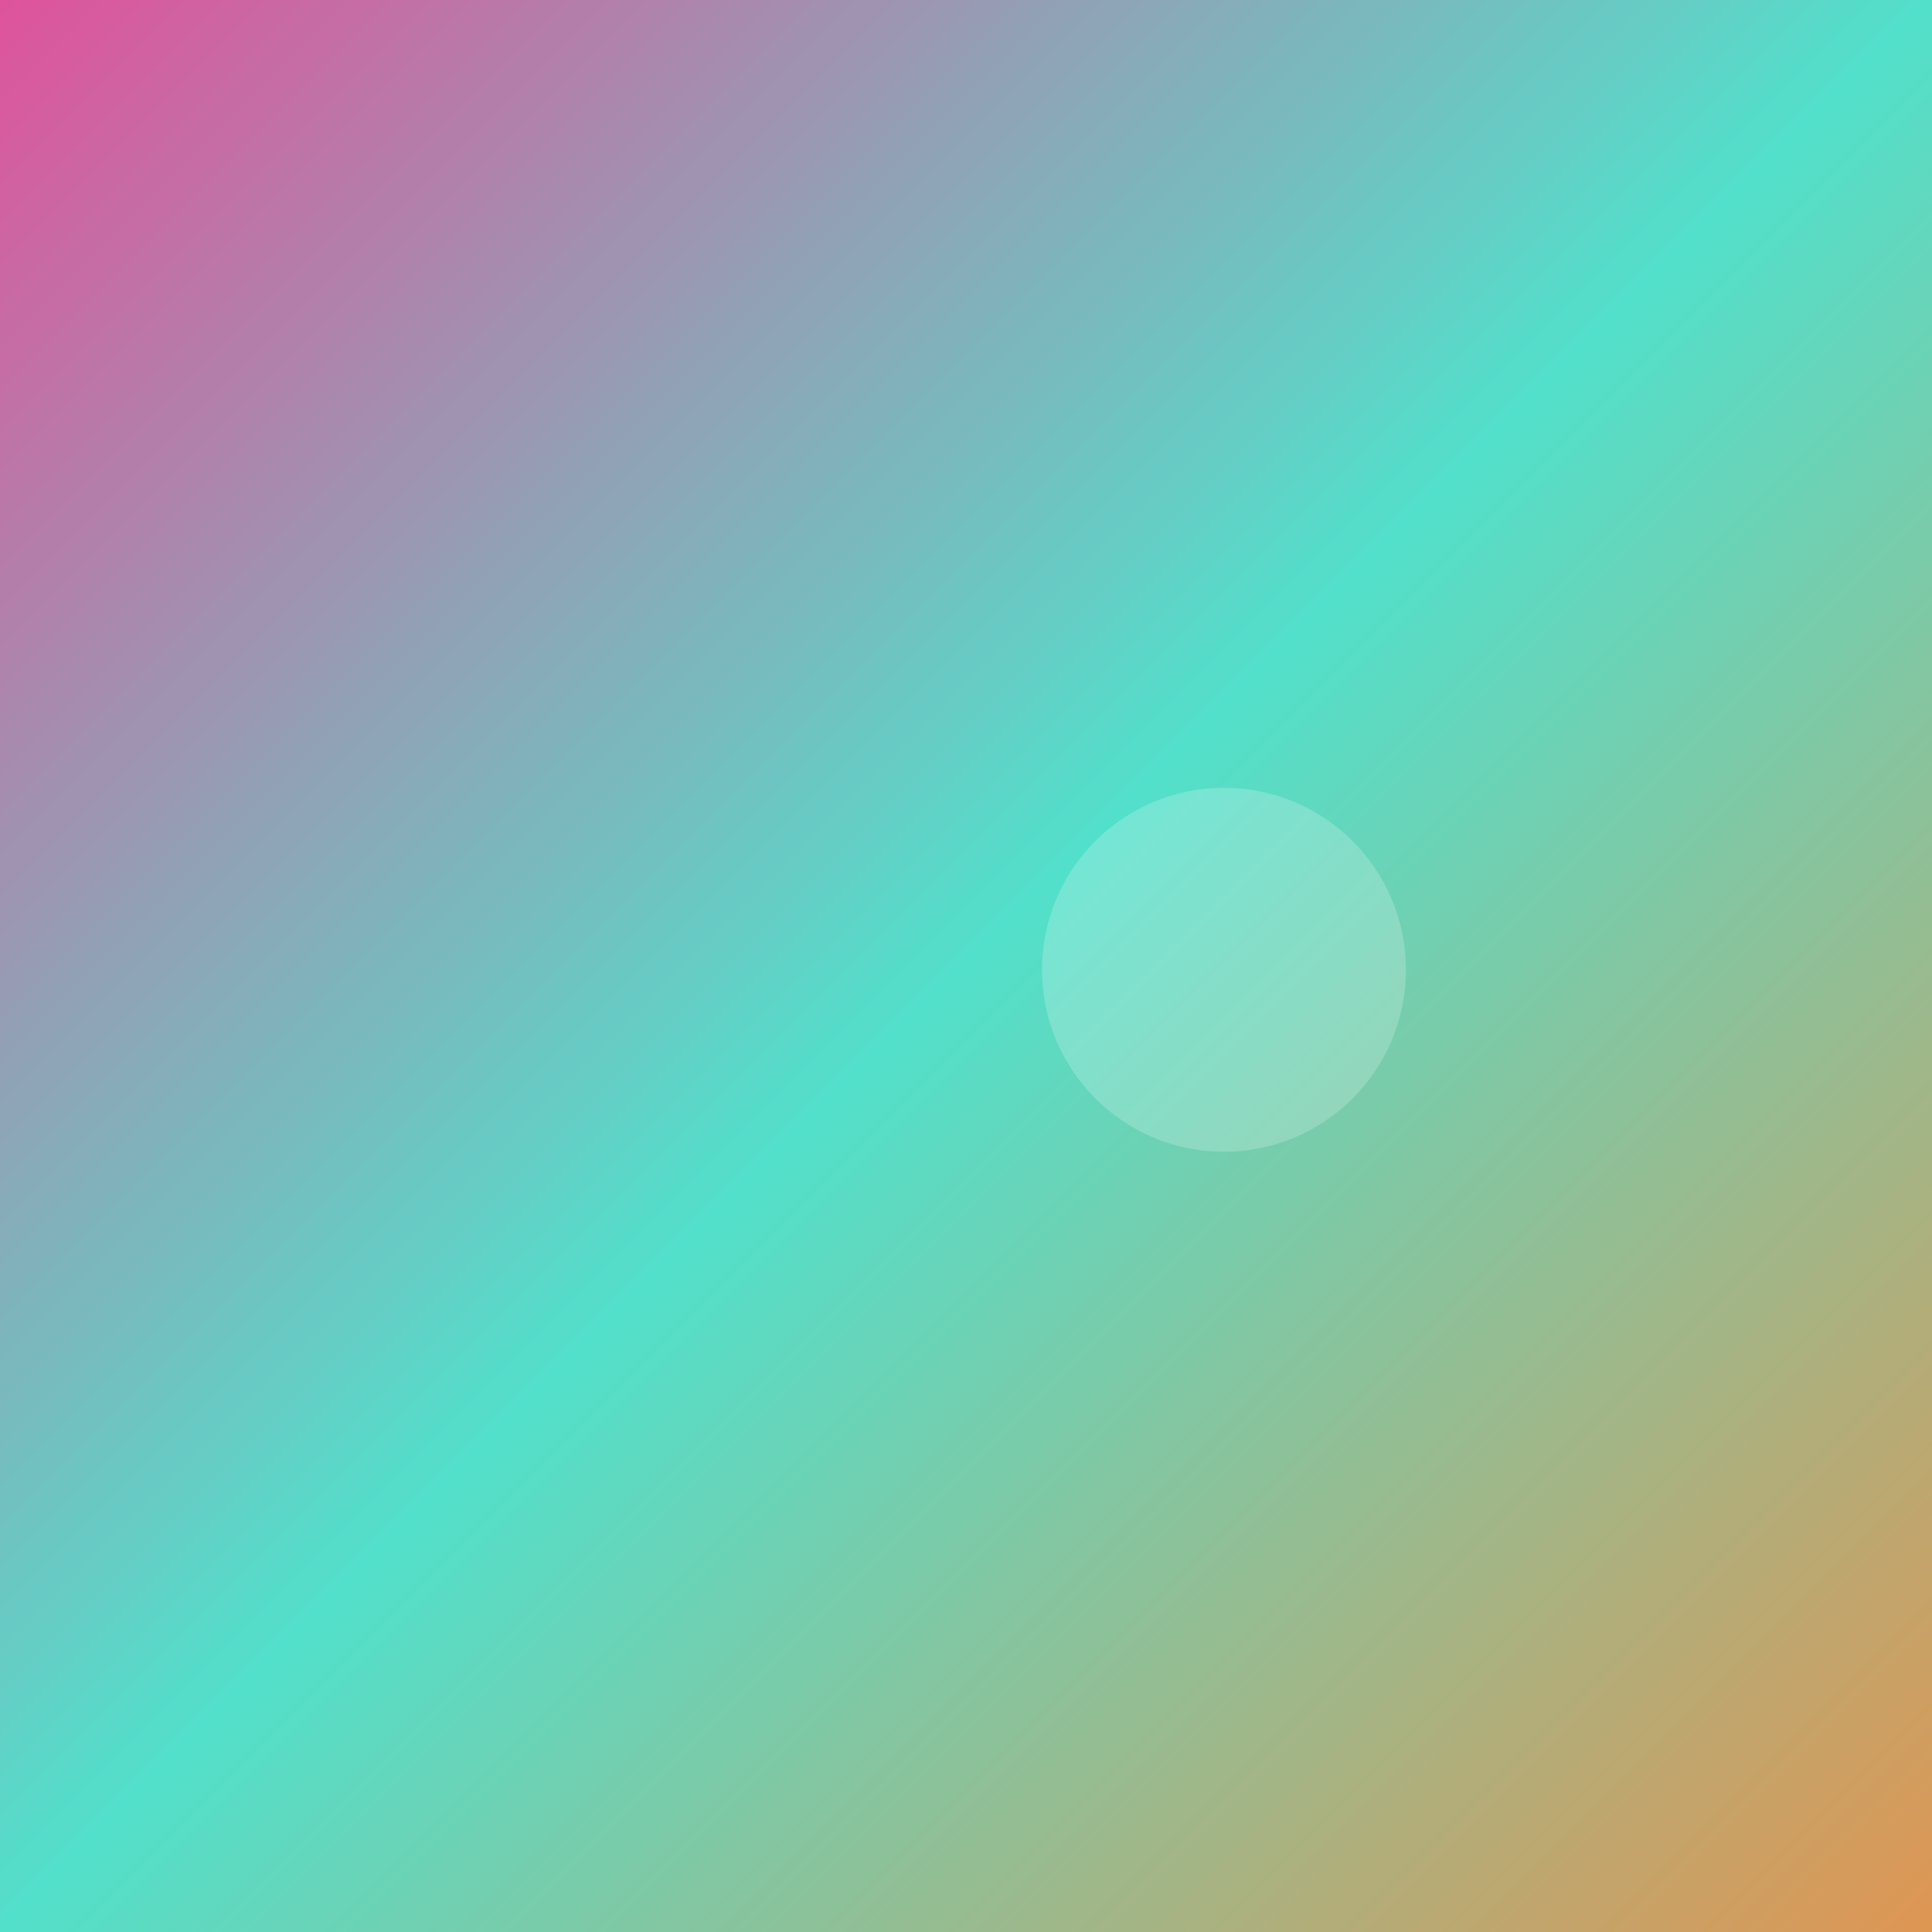
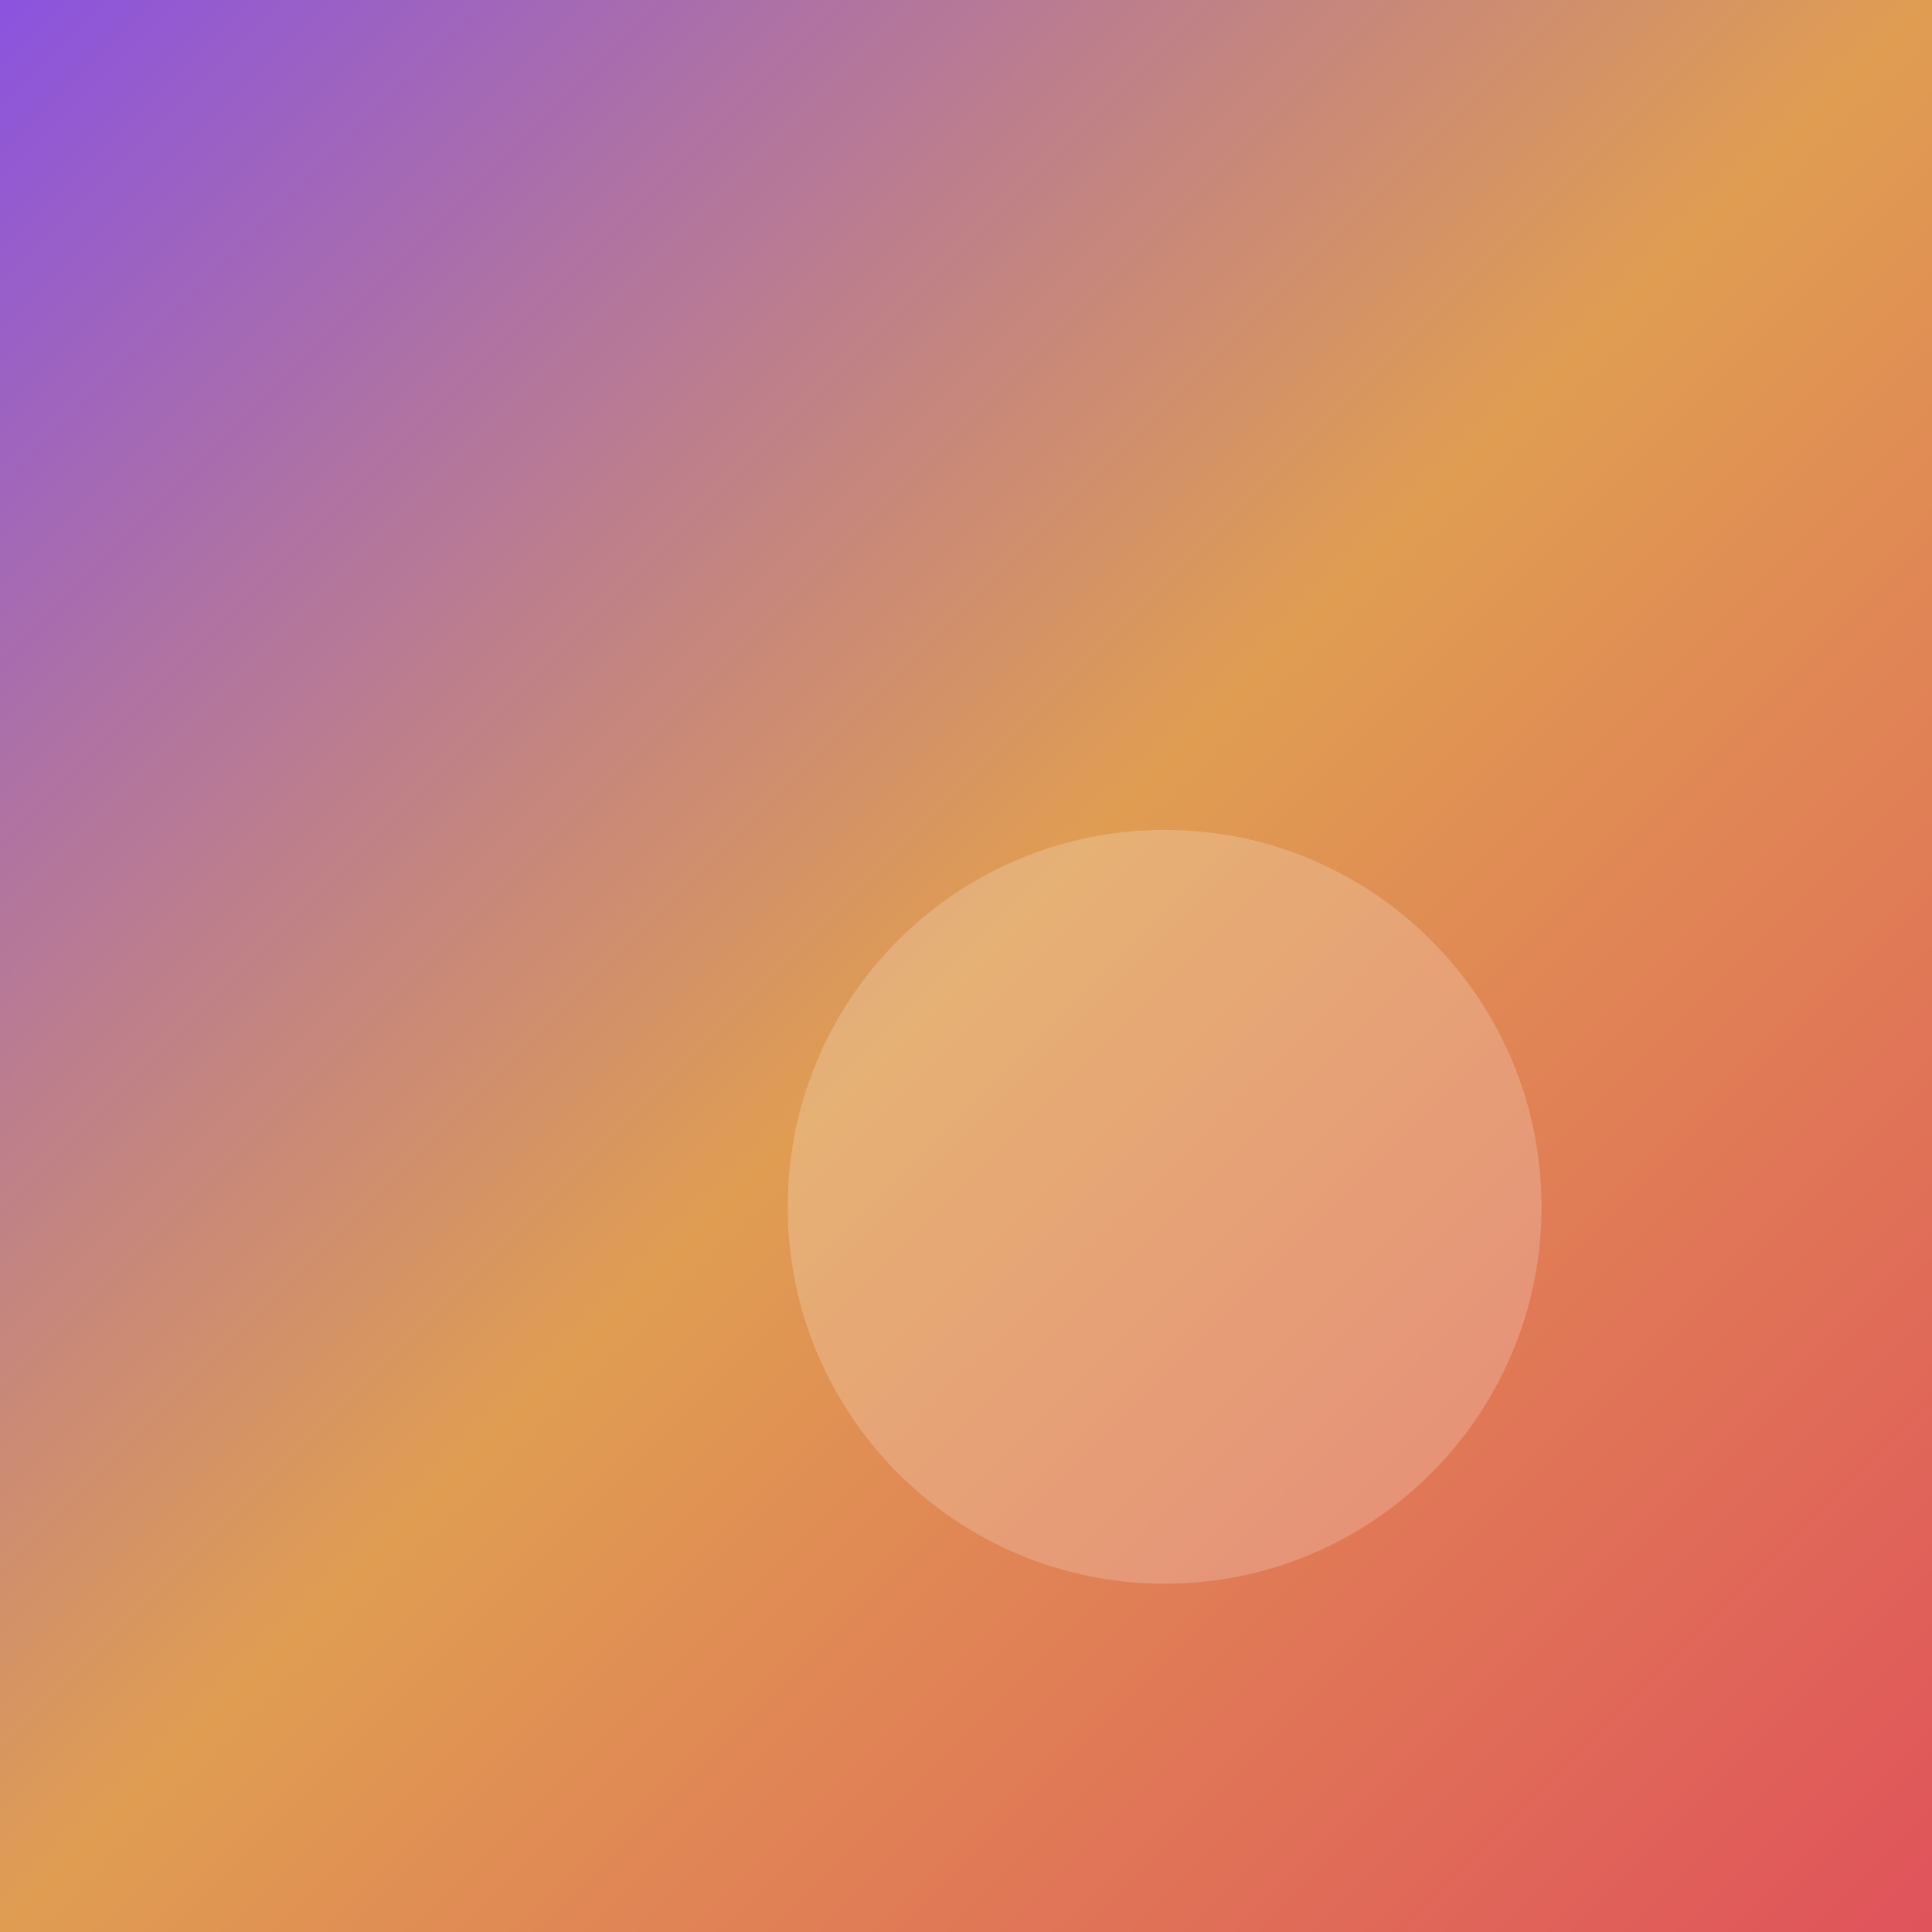
<svg xmlns="http://www.w3.org/2000/svg" width="600" height="600">
  <defs>
    <linearGradient id="gradgallery-5" x1="0%" y1="0%" x2="100%" y2="100%">
-       <stop offset="0%" style="stop-color:hsl(329.04, 70%, 60%);stop-opacity:1" />
-       <stop offset="50%" style="stop-color:hsl(170.932, 70%, 60%);stop-opacity:1" />
-       <stop offset="100%" style="stop-color:hsl(28.257, 70%, 60%);stop-opacity:1" />
+       <stop offset="0%" style="stop-color:hsl(263.738, 70%, 60%);stop-opacity:1" />
+       <stop offset="50%" style="stop-color:hsl(31.818, 70%, 60%);stop-opacity:1" />
+       <stop offset="100%" style="stop-color:hsl(355.925, 70%, 60%);stop-opacity:1" />
    </linearGradient>
  </defs>
  <rect width="600" height="600" fill="url(#gradgallery-5)" />
-   <circle cx="380.12" cy="301.171" r="56.508" fill="rgba(255,255,255,0.2)" />
+   <circle cx="361.679" cy="374.782" r="117.052" fill="rgba(255,255,255,0.2)" />
</svg>
